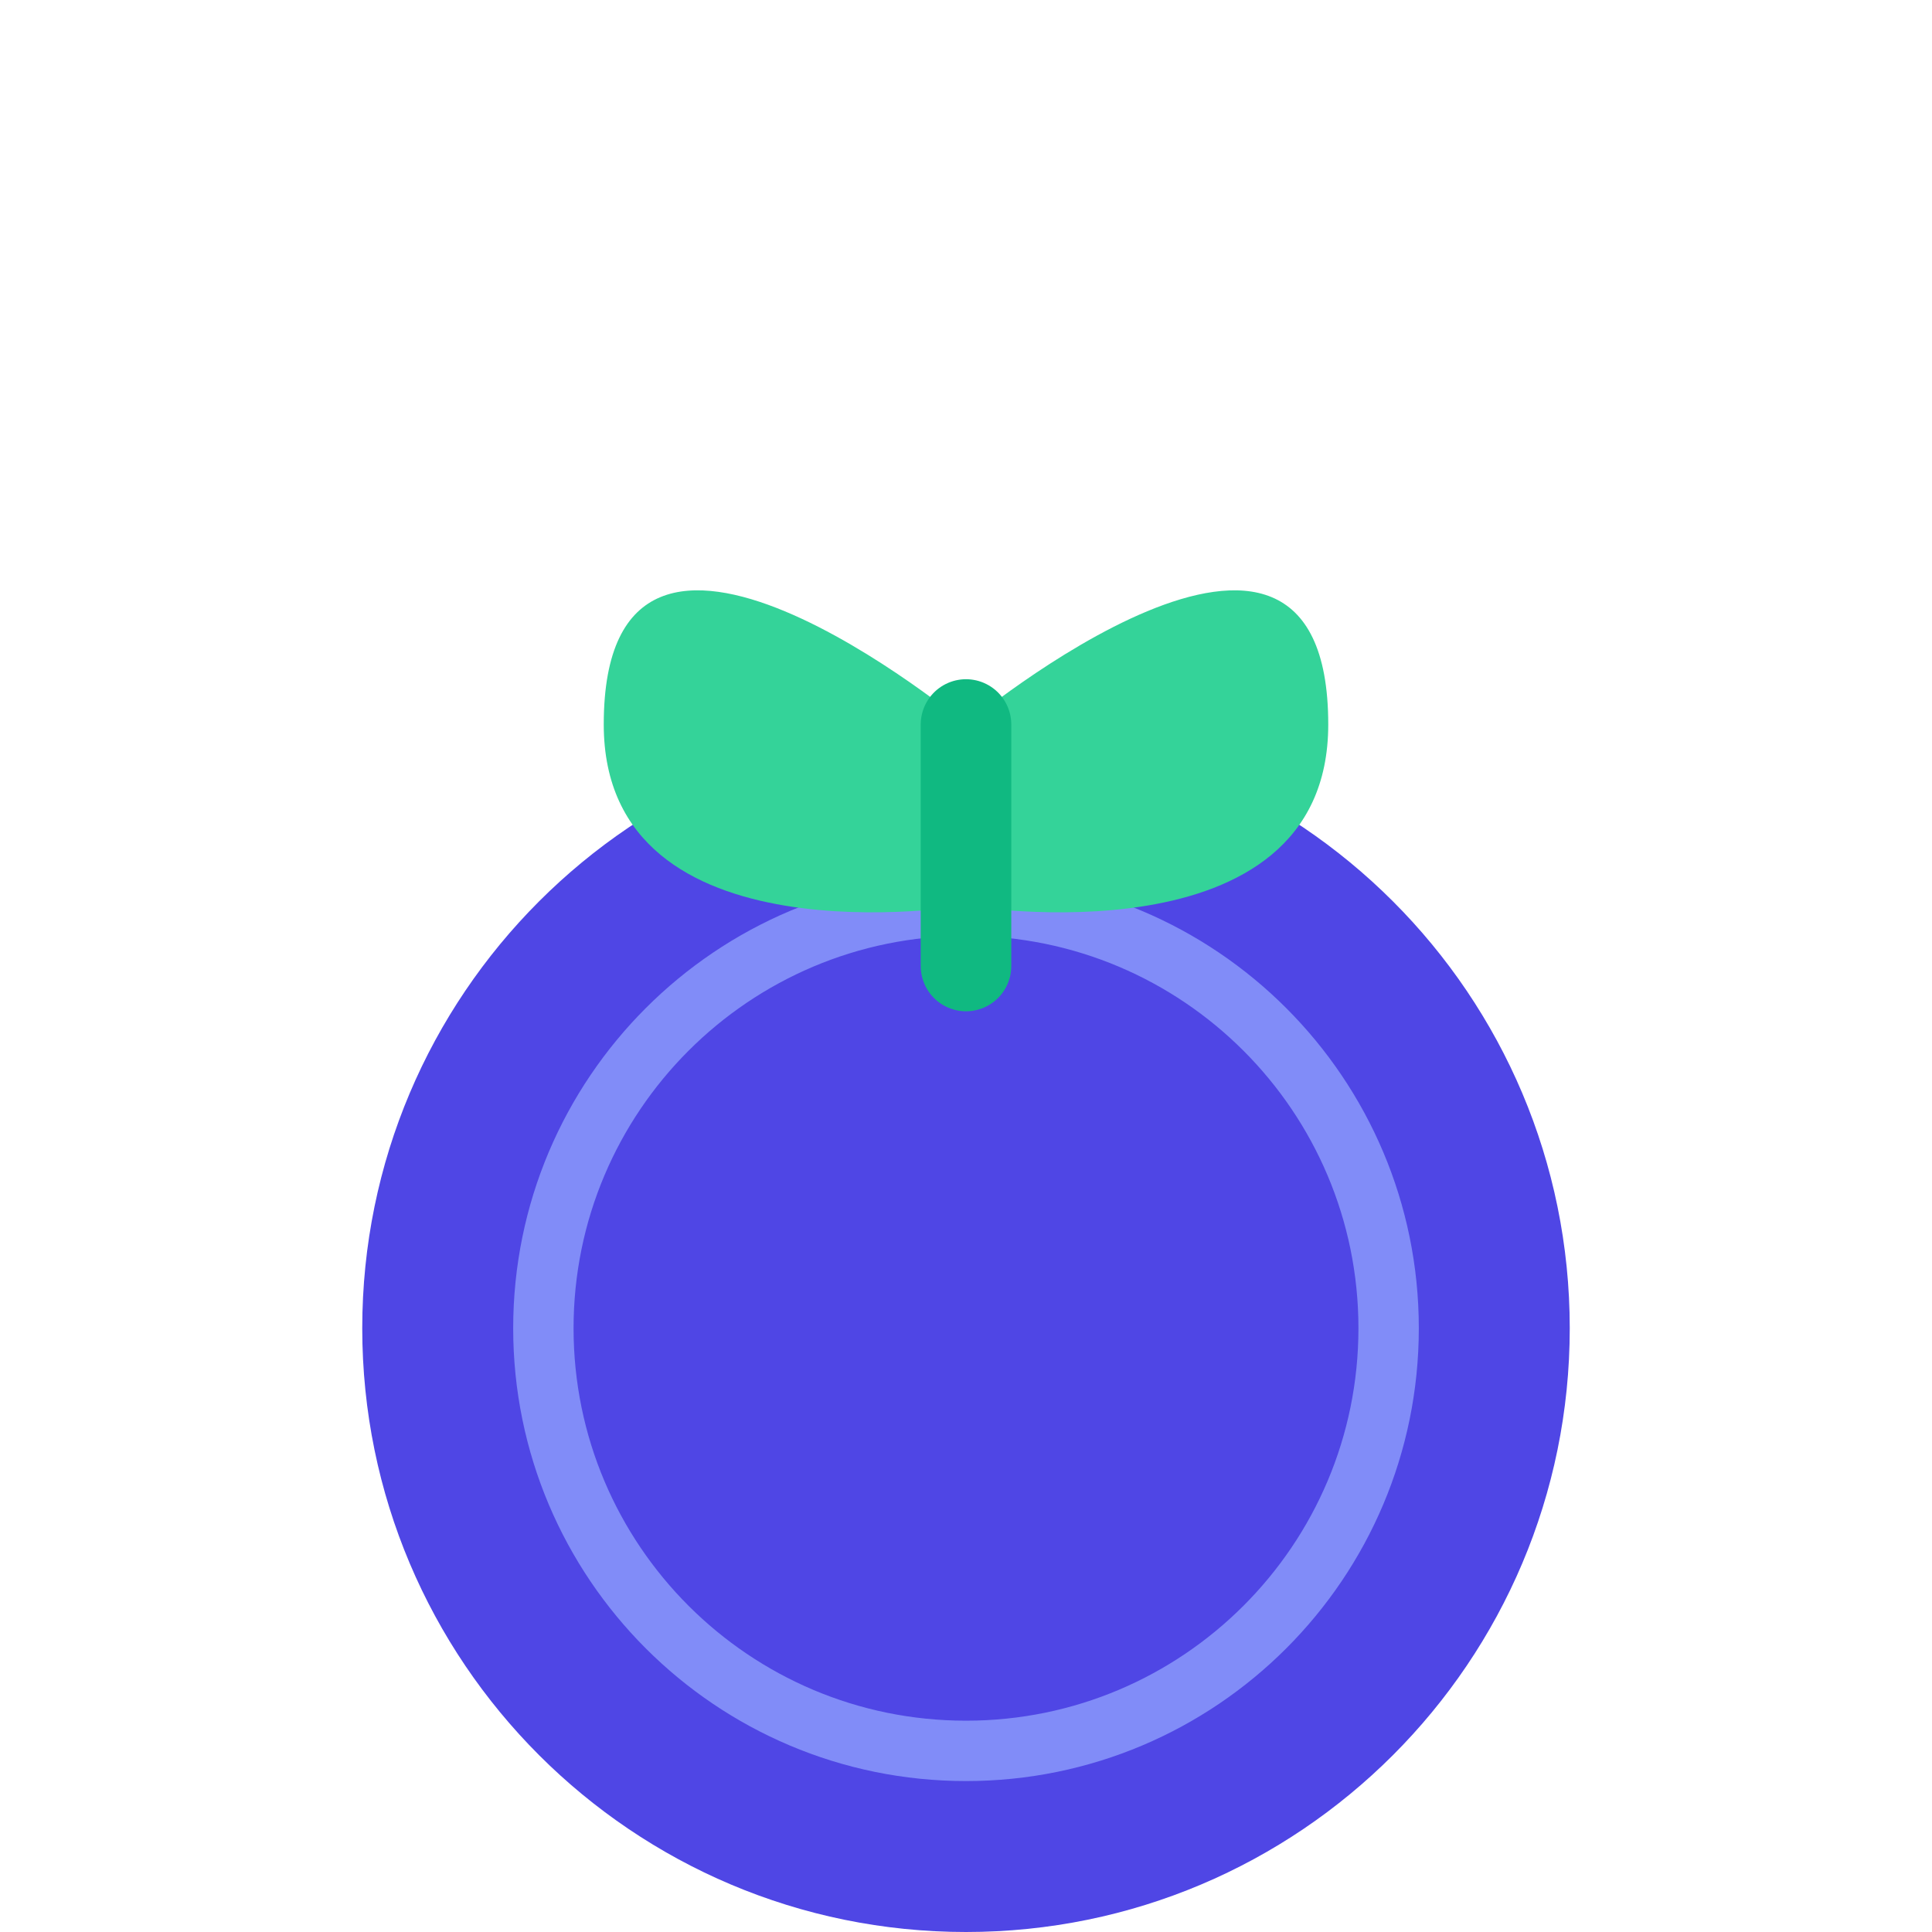
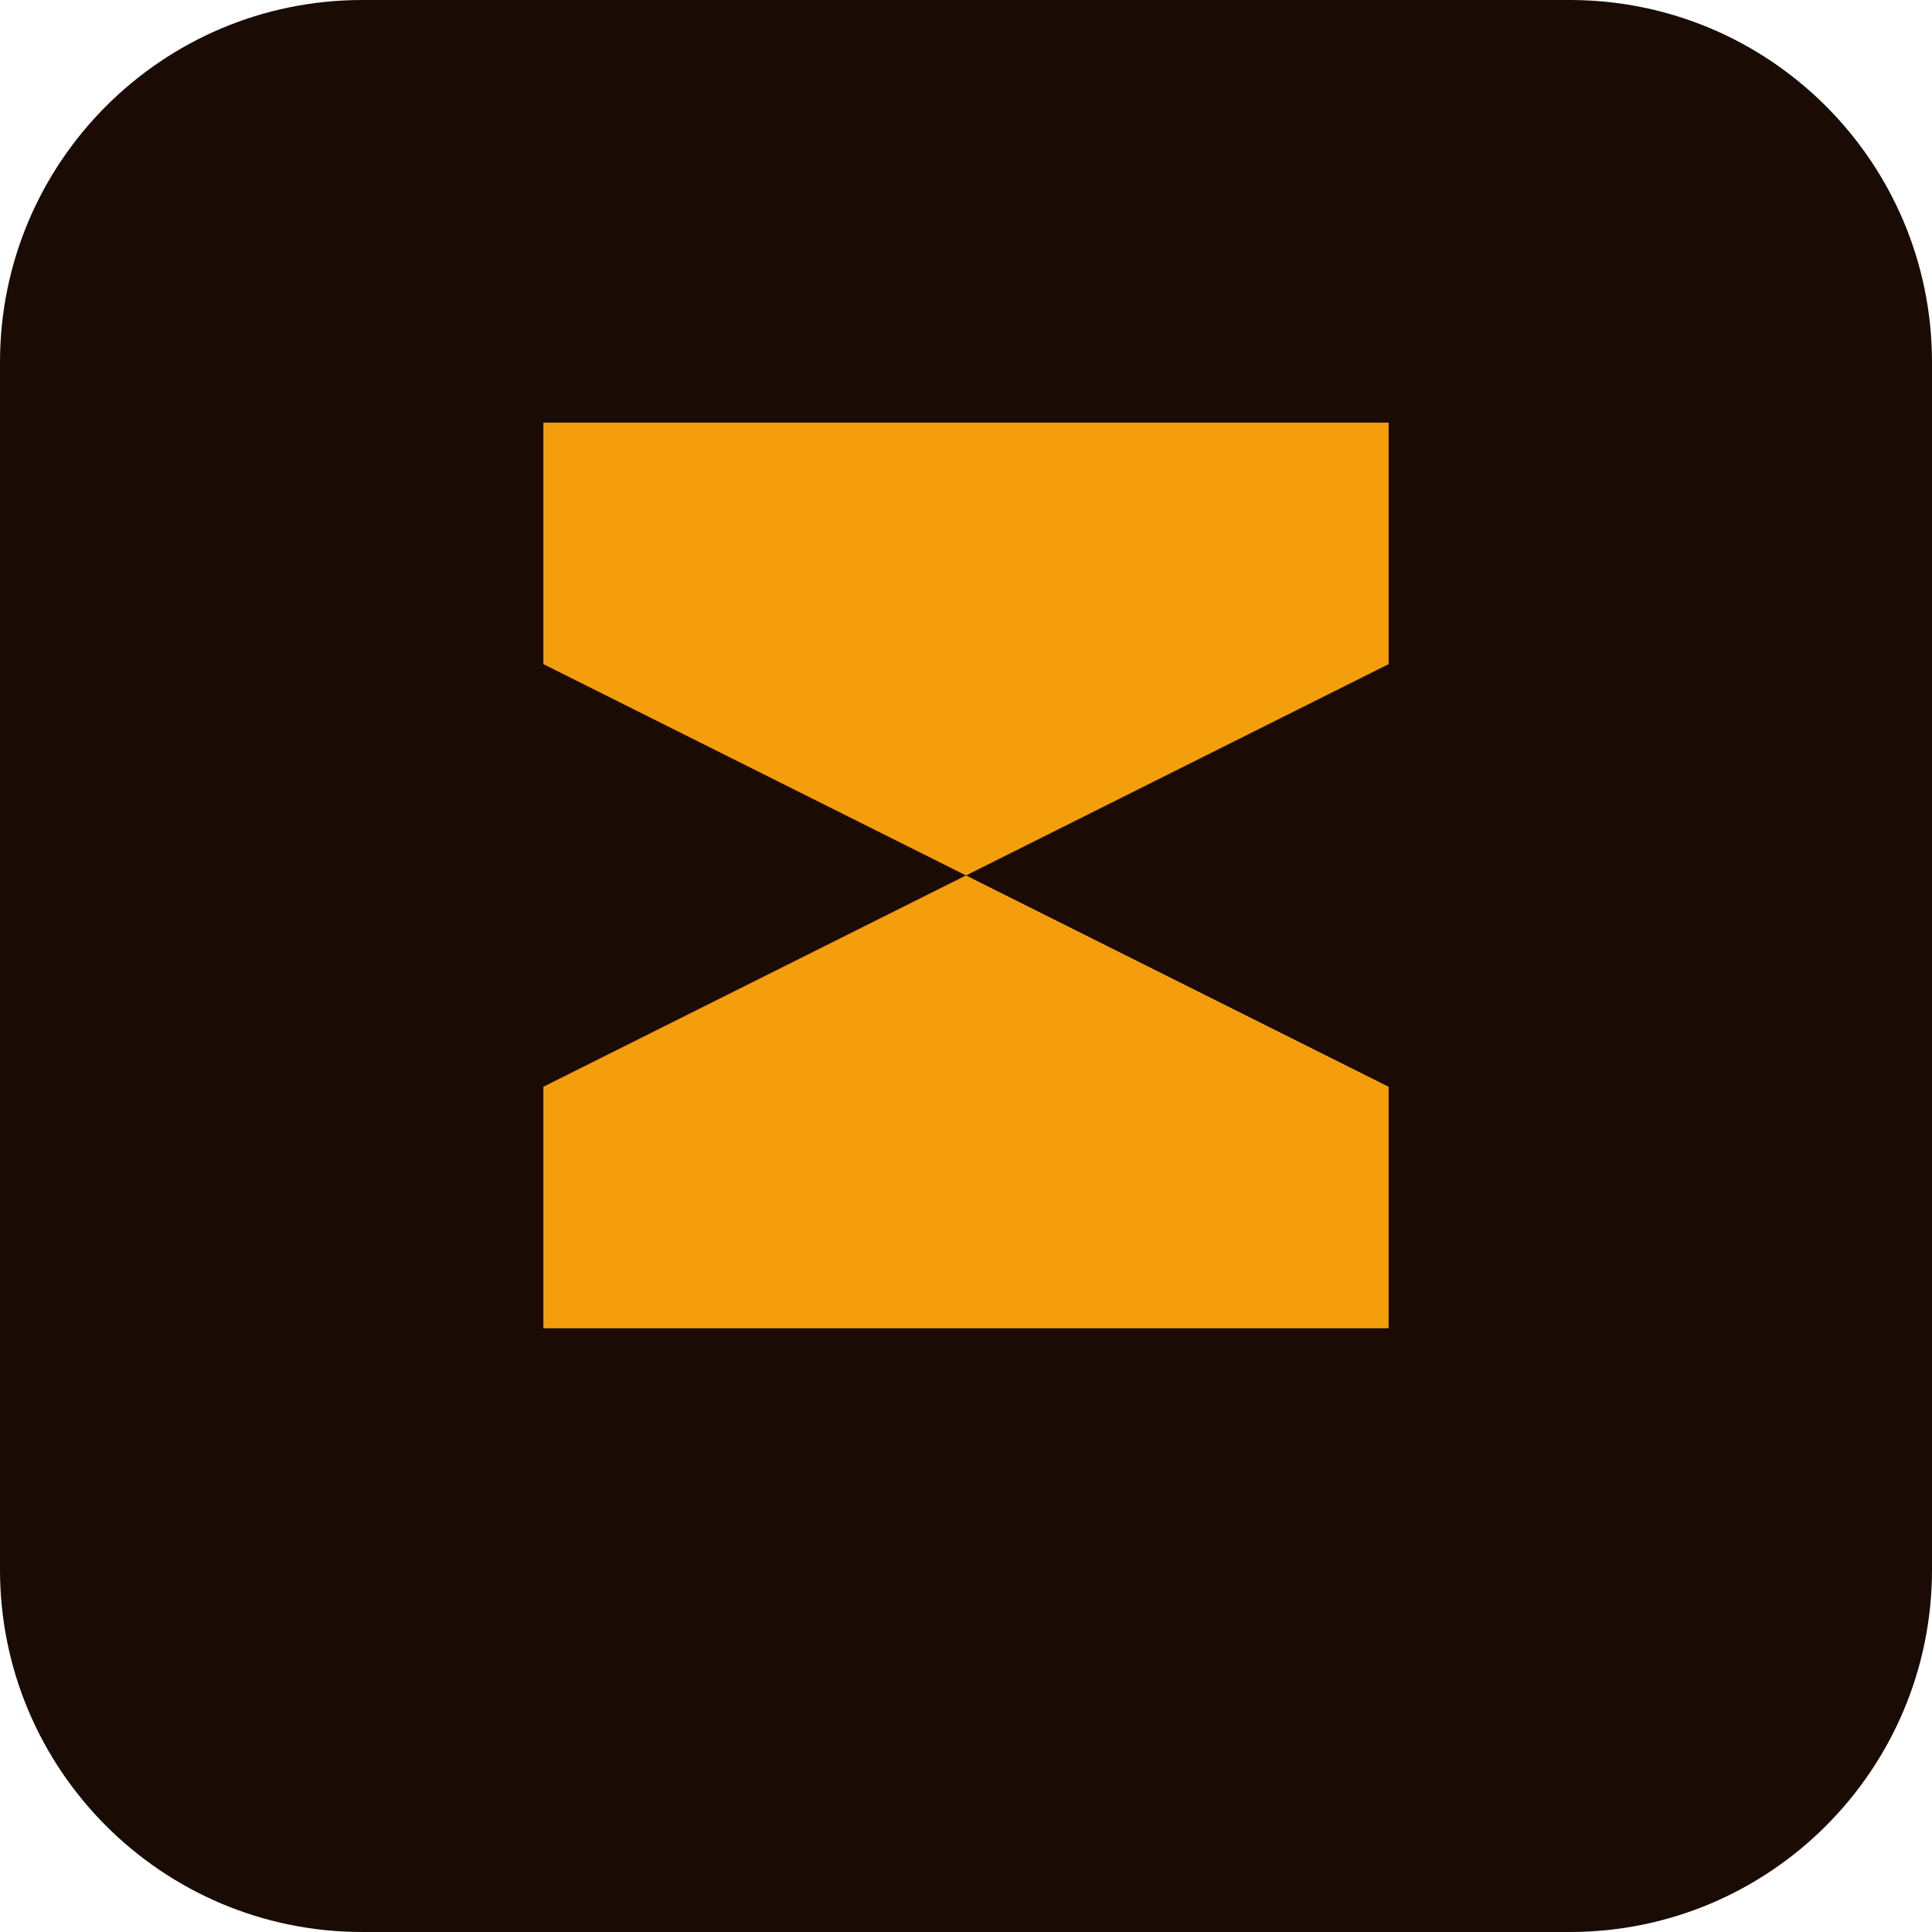
- <svg xmlns="http://www.w3.org/2000/svg" viewBox="0 0 32 32" fill="none">
-   <circle cx="16" cy="22" r="10" fill="#4F46E5" />
-   <circle cx="16" cy="22" r="7" fill="none" stroke="#818CF8" stroke-width="1" />
-   <path d="M16 12 C16 12 10 7 10 12 C10 16 16 15 16 15 C16 15 22 16 22 12 C22 7 16 12 16 12z" fill="#34D399" />
-   <line x1="16" y1="12" x2="16" y2="16" stroke="#10B981" stroke-width="1.5" stroke-linecap="round" />
+ <svg xmlns="http://www.w3.org/2000/svg" viewBox="0 0 32 32" fill="none" role="img" aria-label="Smeltr">
+   <rect width="32" height="32" rx="6" fill="#1A0C05" />
+   <path fill="#F59E0B" d="M 9 7 L 23 7 L 23 11 L 16 14.5 L 23 18 L 23 22 L 9 22 L 9 18 L 16 14.5 L 9 11 Z" />
</svg>
